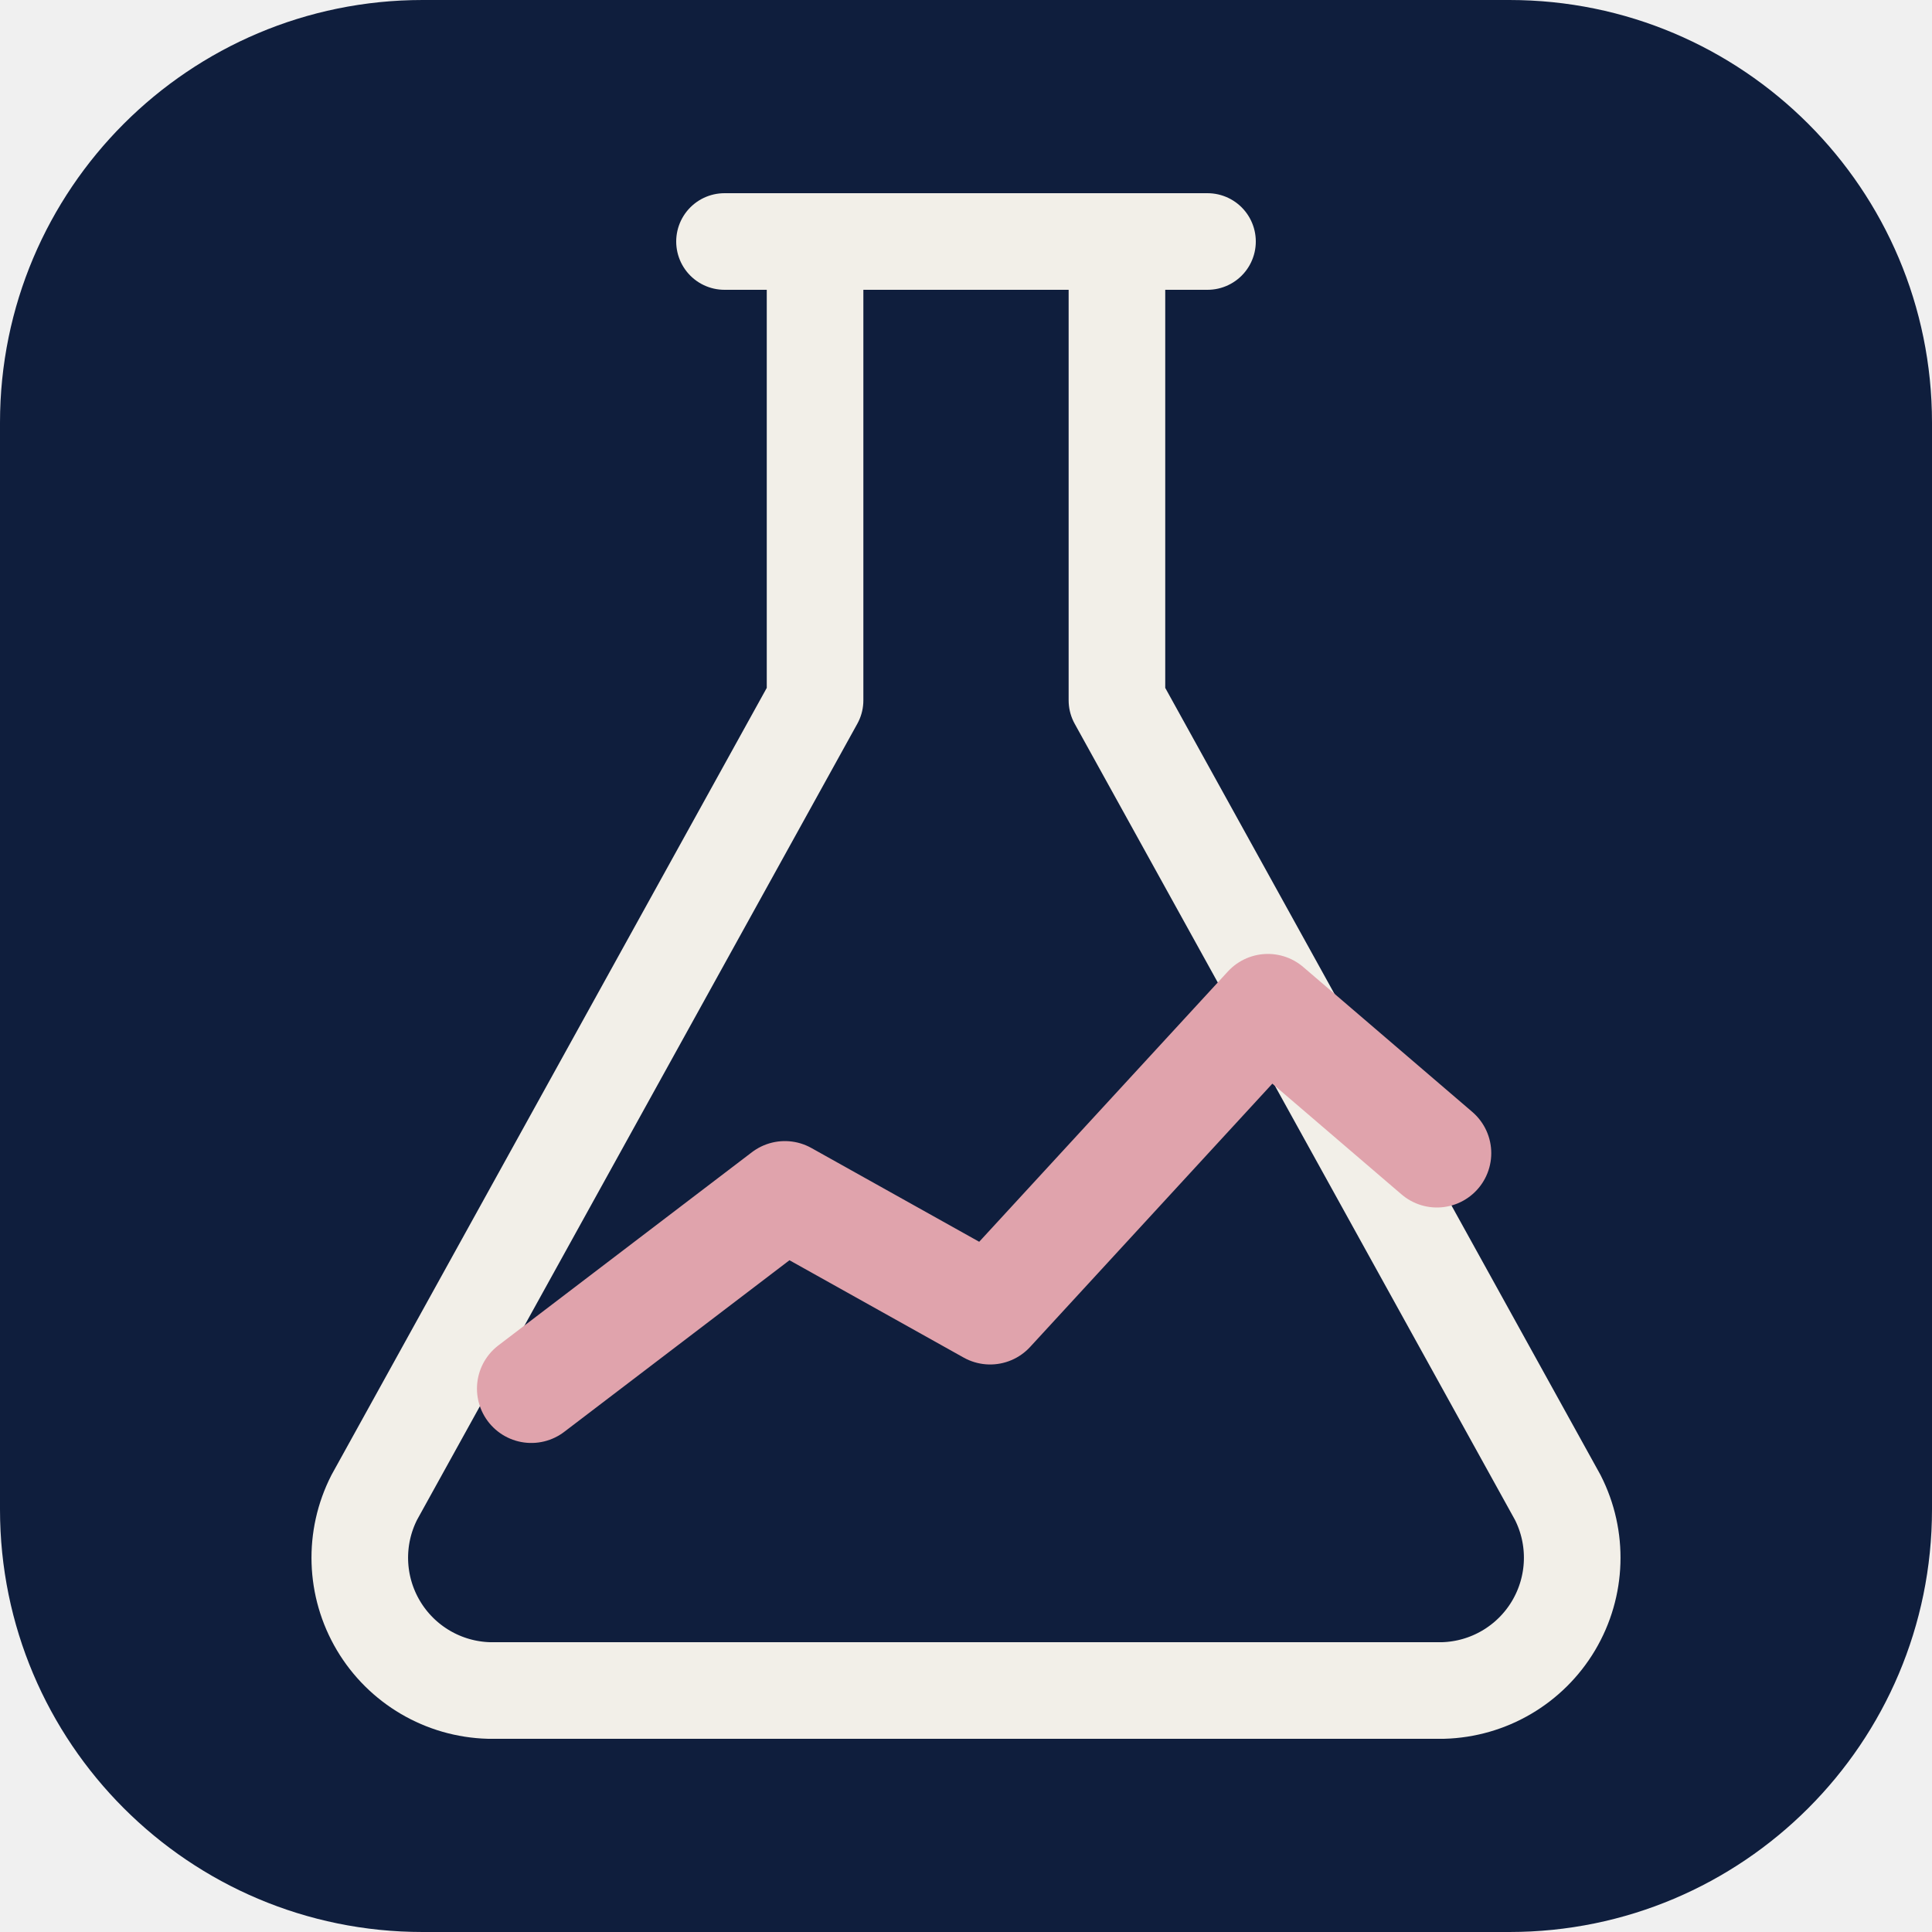
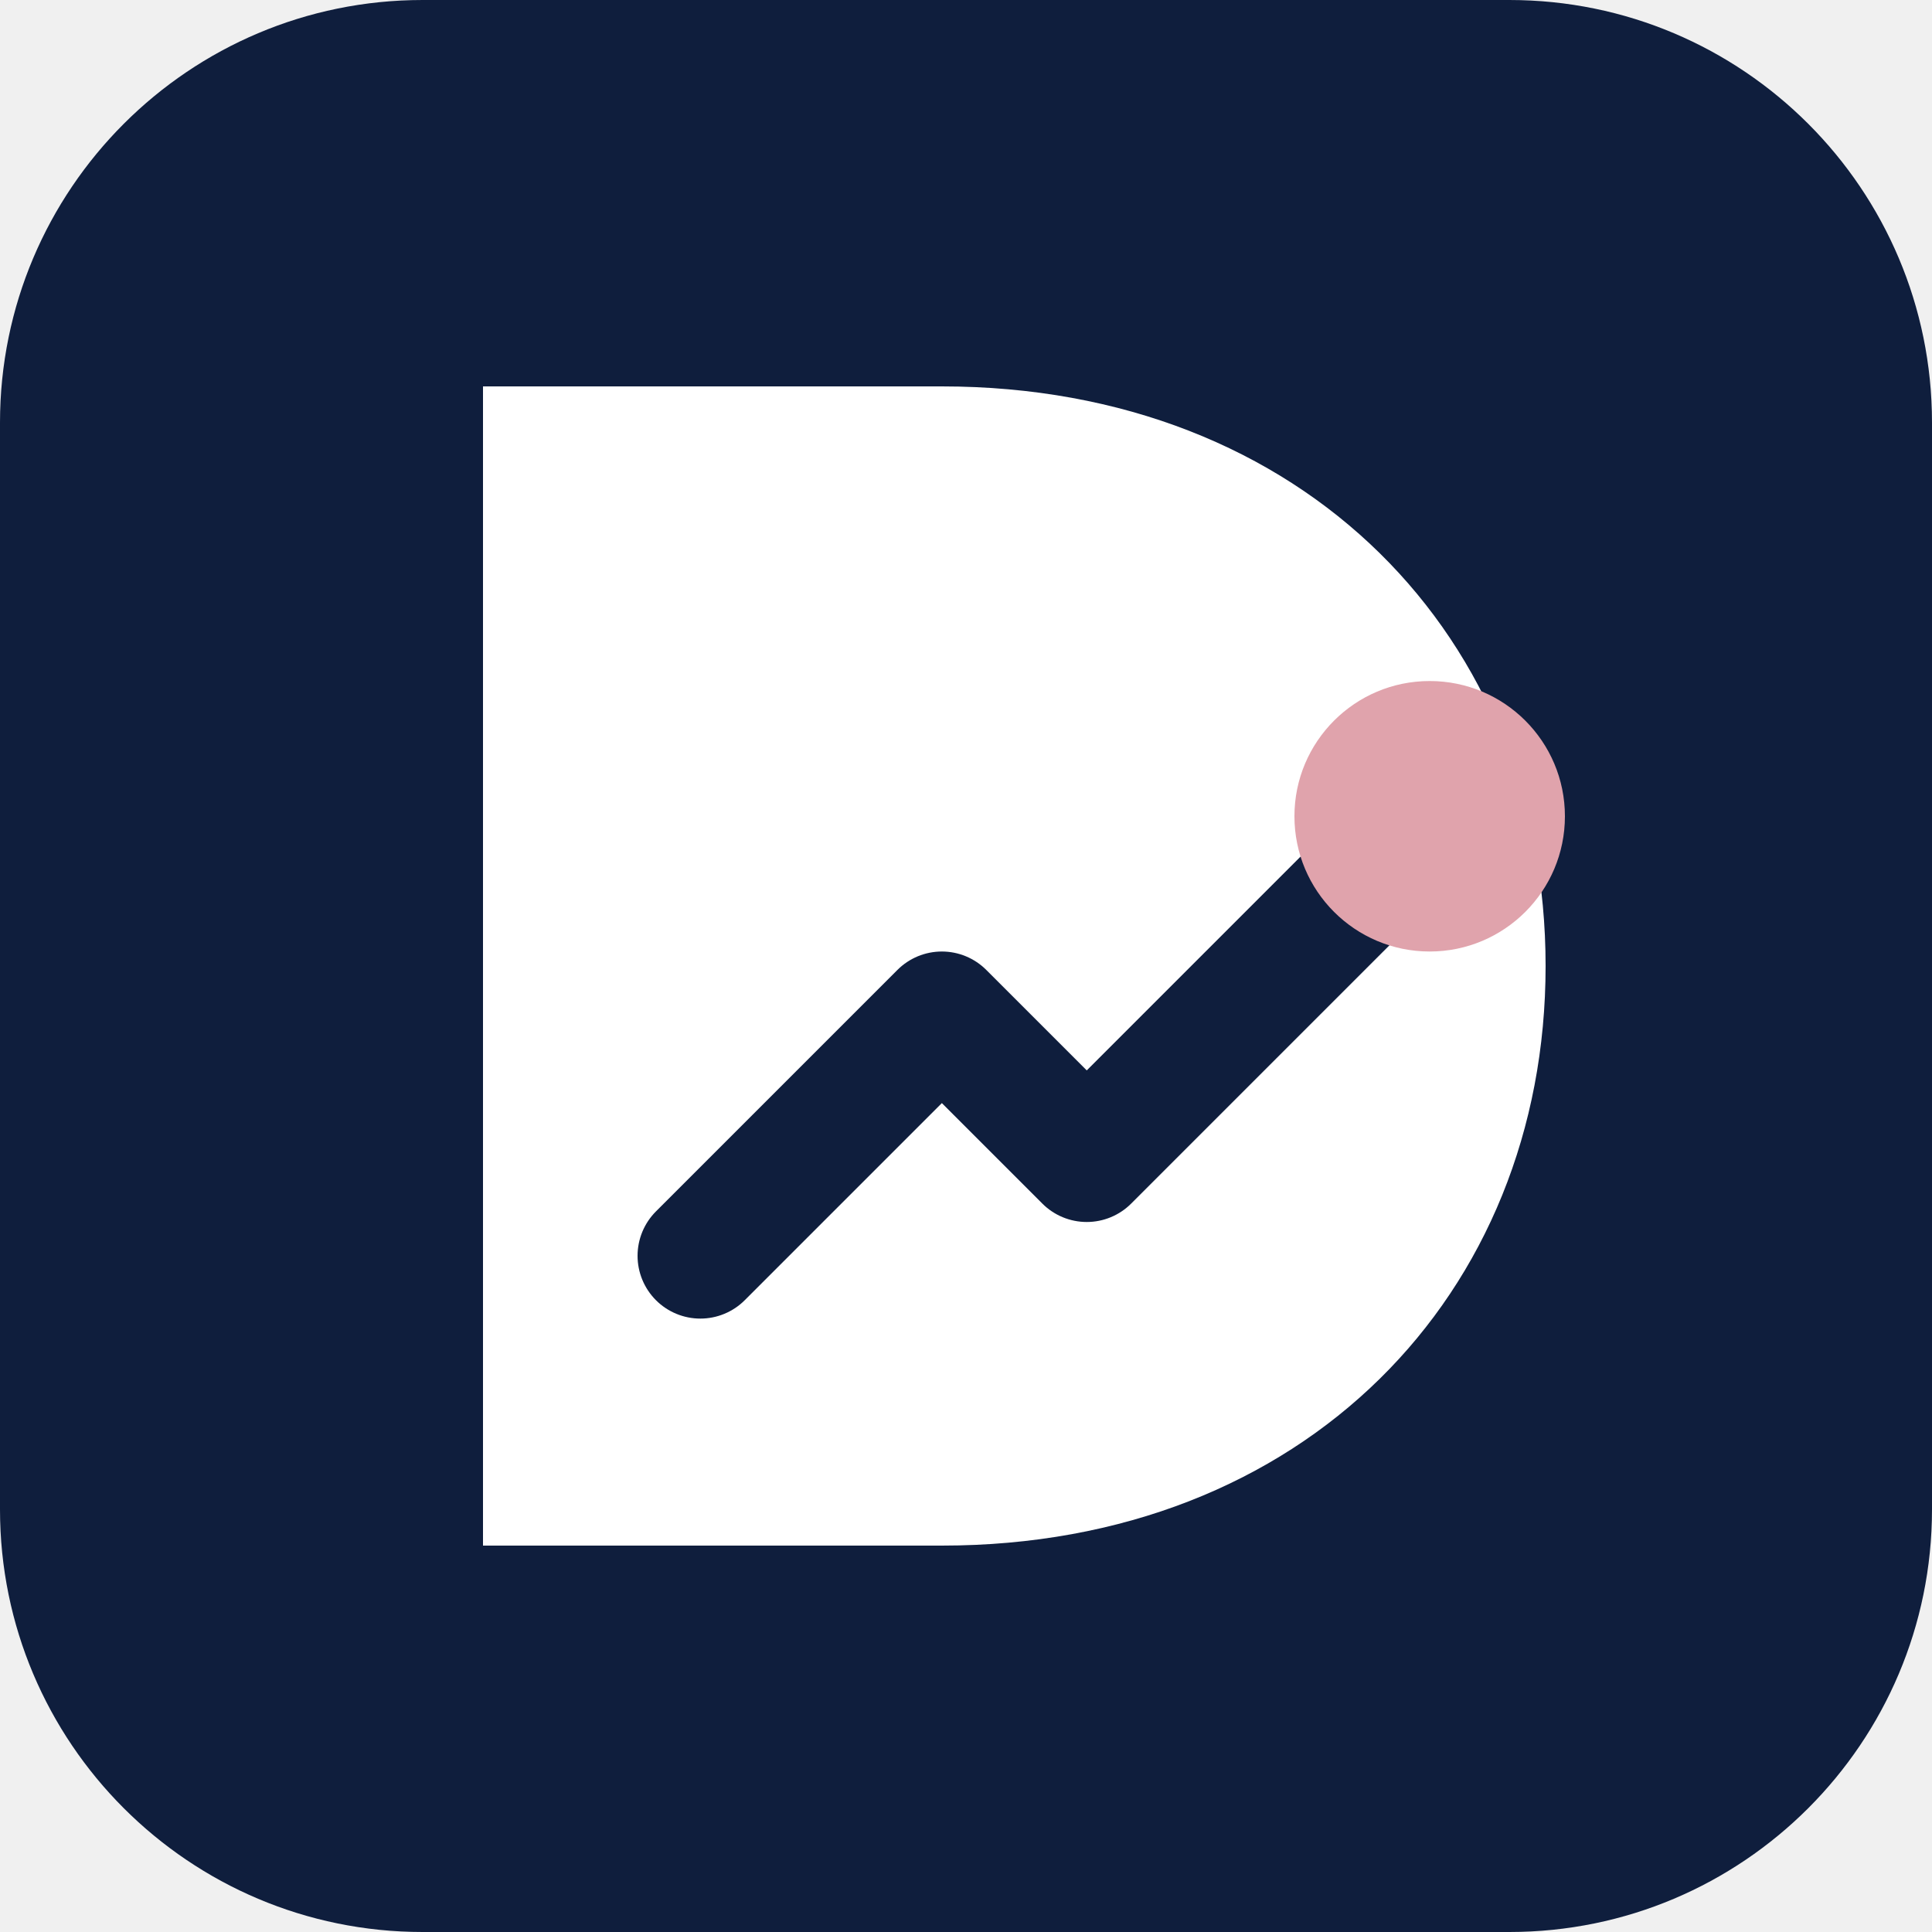
<svg xmlns="http://www.w3.org/2000/svg" viewBox="0 0 32 32">
  <rect width="32" height="32" rx="7" fill="#0F1E3D" />
-   <path d="M12 4h8M13.5 4v7.6L6.2 24.8A2.2 2.2 0 0 0 8.1 28h15.8a2.2 2.2 0 0 0 1.9-3.2L18.5 11.6V4" stroke="#F2EFE8" stroke-width="1.6" fill="none" stroke-linecap="round" stroke-linejoin="round" />
-   <path d="M8.8 23l4.2-3.2 3.4 1.9 4.6-5 2.8 2.4" stroke="#E0A3AC" stroke-width="1.8" fill="none" stroke-linecap="round" stroke-linejoin="round" />
+   <g transform="translate(3.2 3.2) scale(.8)">
+     <path d="M6 4h9.5C23 4 28 9.2 28 16s-5 12-12.5 12H6V4z" fill="#FFFFFF" />
+     <path d="M10.5 22l5-5 3 3 6.5-6.5" stroke="#0F1E3D" stroke-width="2.6" fill="none" stroke-linecap="round" stroke-linejoin="round" />
+     <circle cx="25.6" cy="12.9" r="2.8" fill="#E0A3AC" />
+   </g>
</svg>
